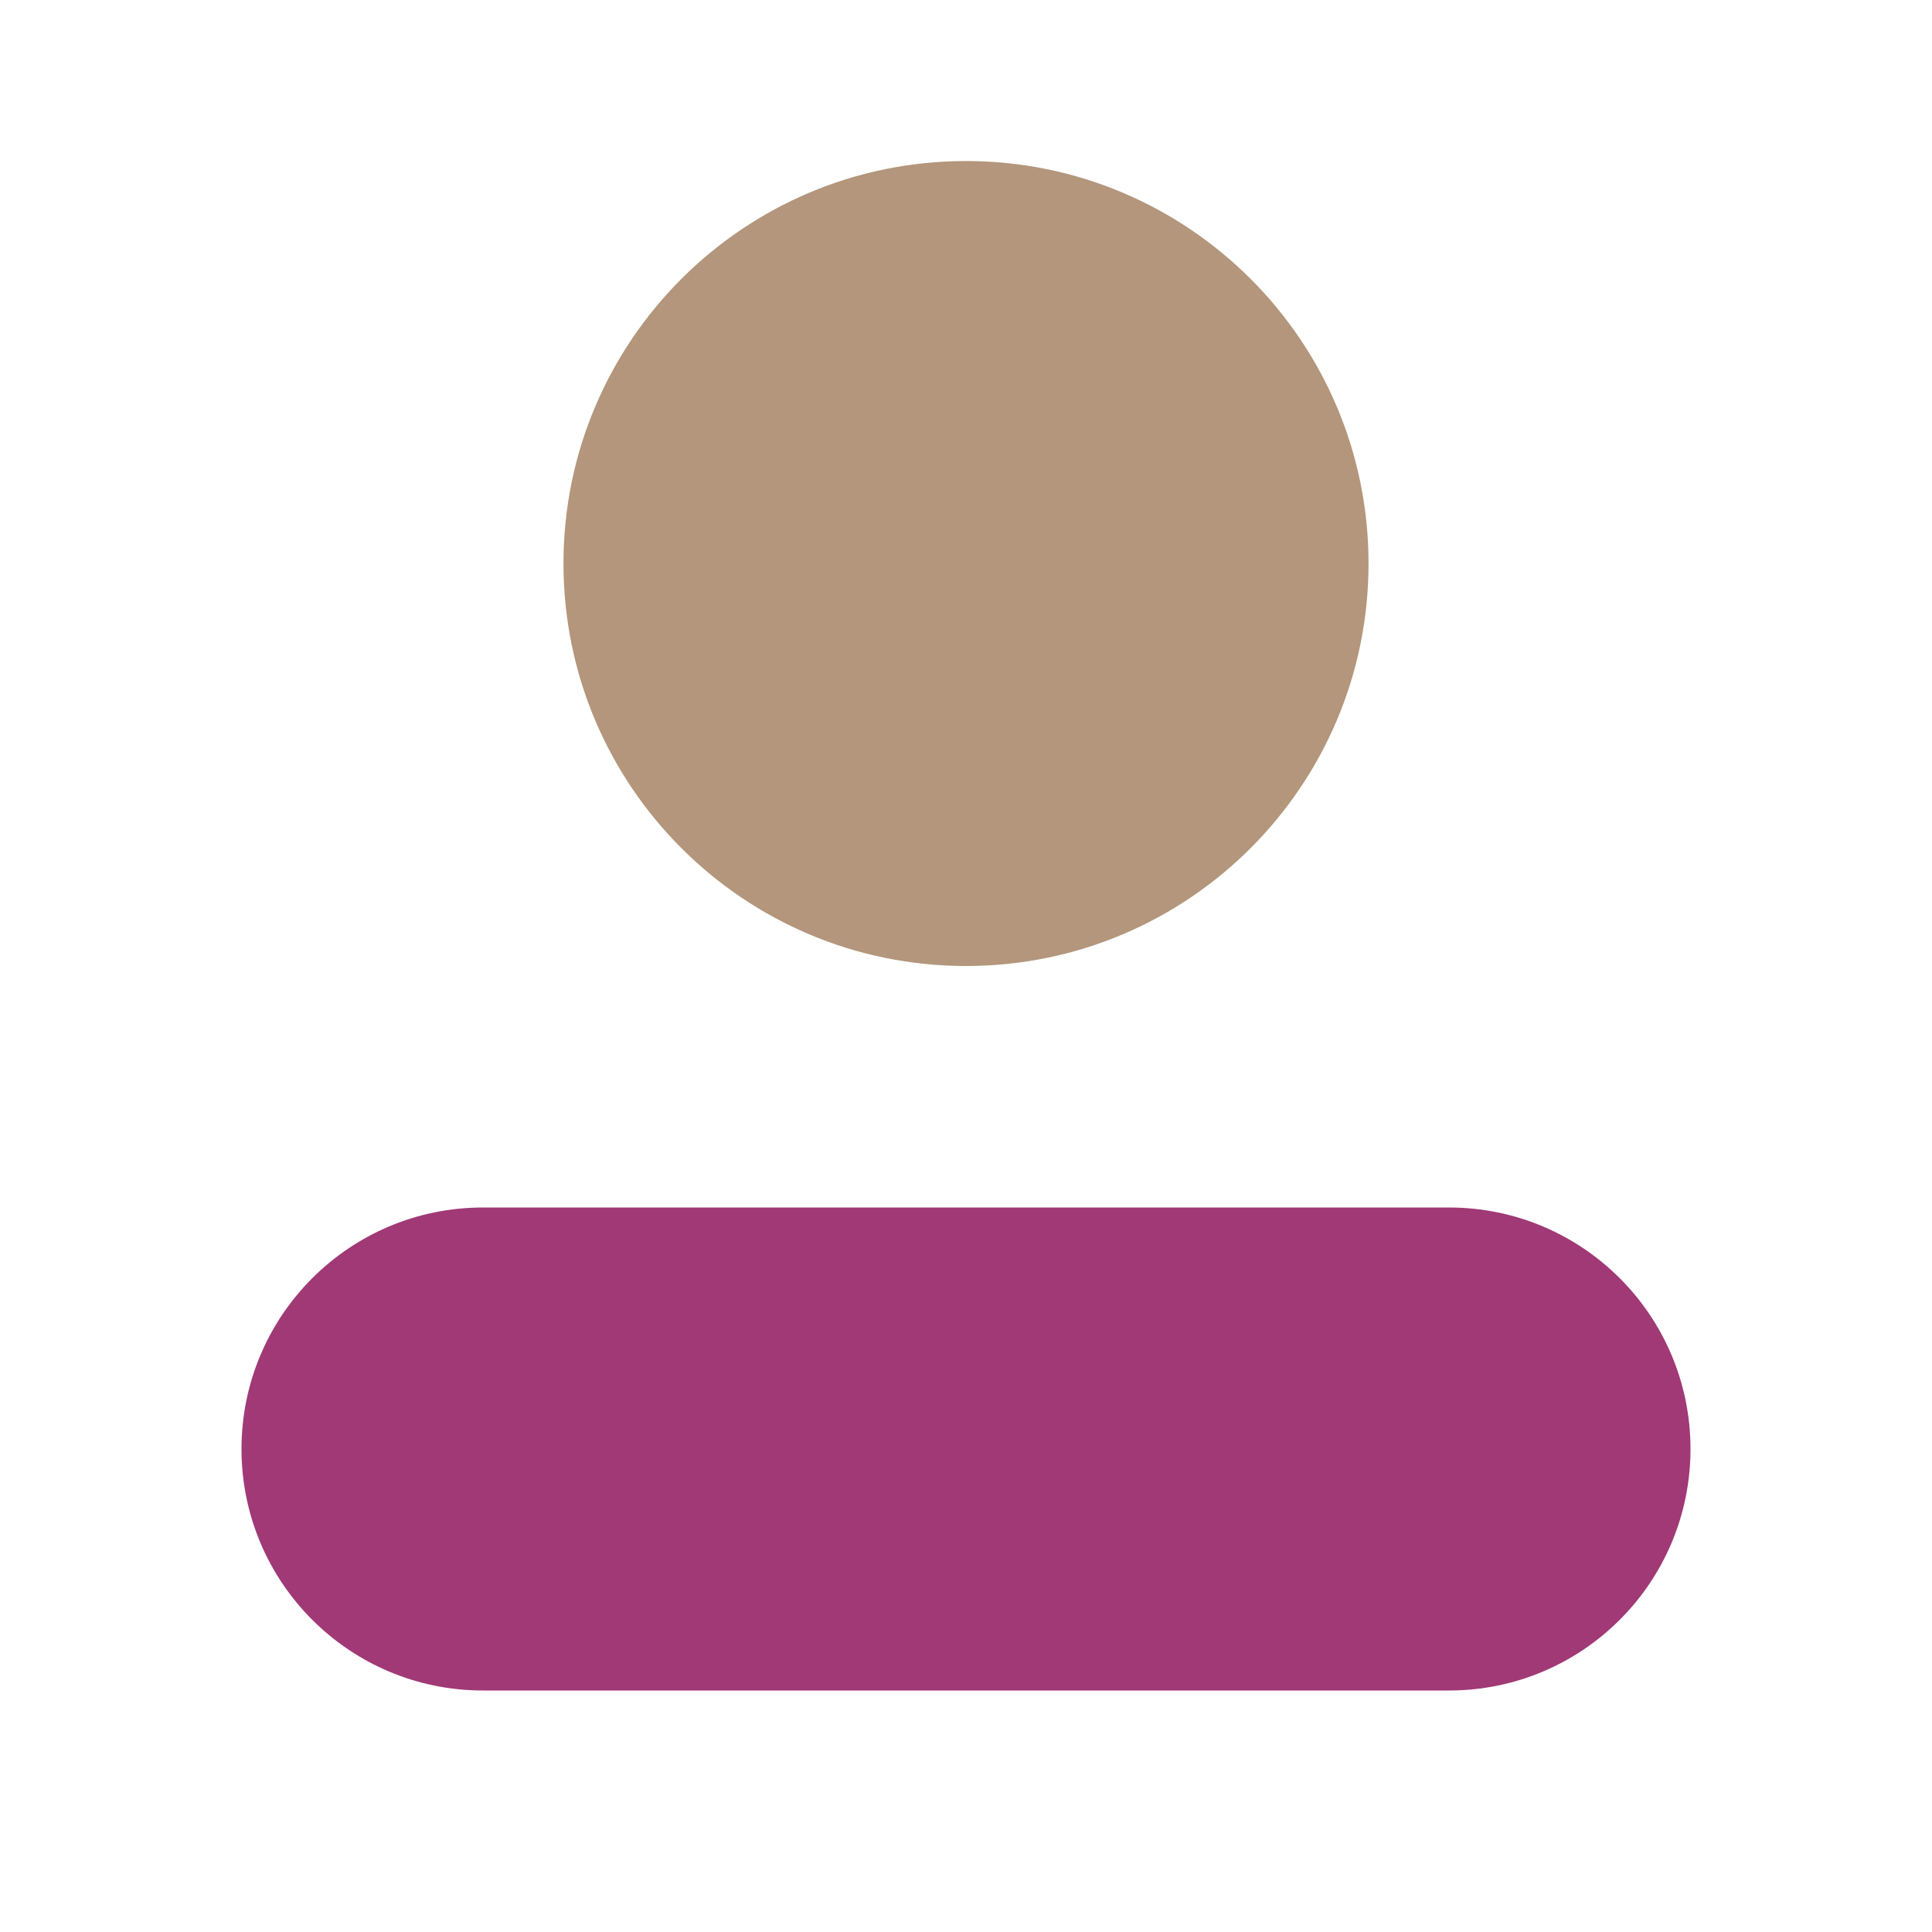
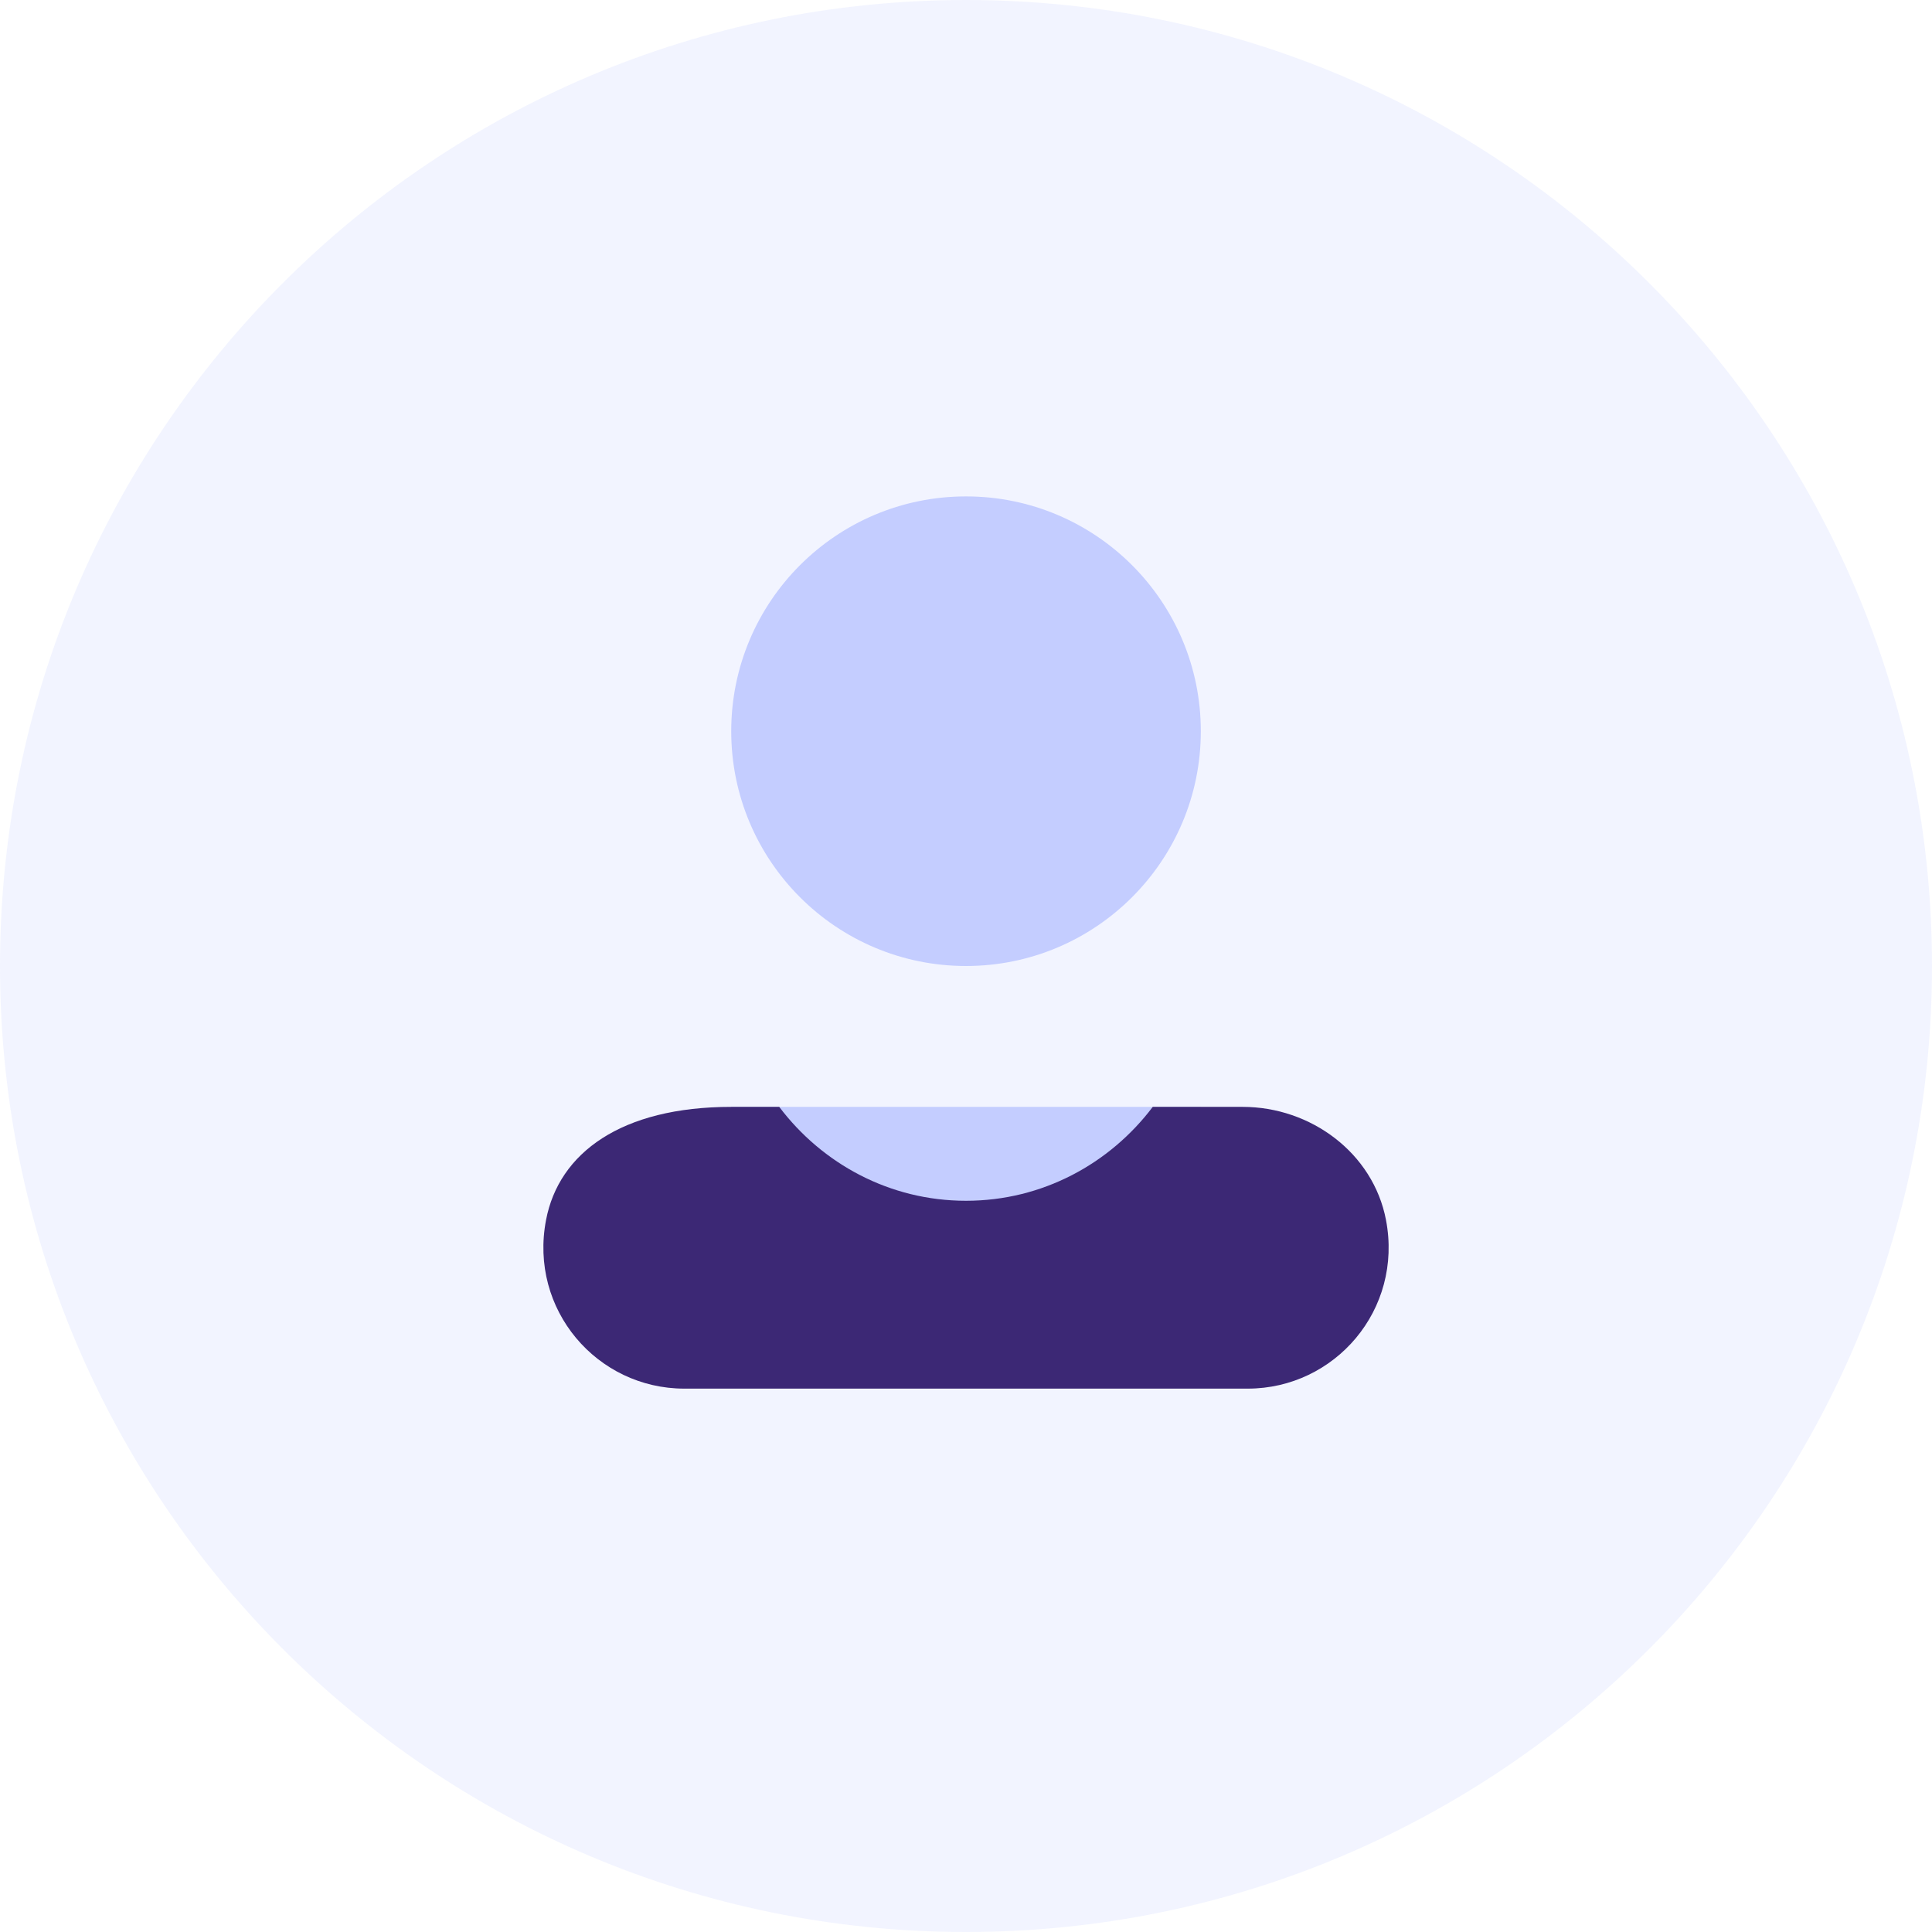
- <svg xmlns="http://www.w3.org/2000/svg" width="20" height="20" viewBox="0 0 20 20" fill="none">
-   <path opacity="0.65" d="M10 10C12.301 10 14.167 8.135 14.167 5.833C14.167 3.532 12.301 1.667 10 1.667C7.699 1.667 5.833 3.532 5.833 5.833C5.833 8.135 7.699 10 10 10Z" fill="#8A5E35" />
-   <path d="M15 12.5H5C3.619 12.5 2.5 13.619 2.5 15C2.5 16.381 3.619 17.5 5 17.5H15C16.381 17.5 17.5 16.381 17.5 15C17.5 13.619 16.381 12.5 15 12.5Z" fill="#A03976" />
+ <svg xmlns="http://www.w3.org/2000/svg" width="48" height="48" viewBox="0 0 48 48" fill="none">
+   <rect width="48" height="48" rx="24" fill="#EAECFF" fill-opacity="0.6" />
+   <path d="M29.834 27.5H18.167V32.167H29.834V27.5Z" fill="#C4CDFF" />
+   <path d="M24 24C27.222 24 29.834 21.388 29.834 18.167C29.834 14.945 27.222 12.333 24 12.333C20.779 12.333 18.167 14.945 18.167 18.167C18.167 21.388 20.779 24 24 24Z" fill="#C4CDFF" />
+   <path d="M34.434 30.307C34.115 28.645 32.567 27.5 30.874 27.5H28.64C27.575 28.909 25.902 29.833 24 29.833C22.099 29.833 20.424 28.909 19.36 27.5H18.168C15.433 27.5 13.885 28.645 13.567 30.307C13.137 32.544 14.841 34.5 17 34.5H31C33.16 34.5 34.863 32.544 34.434 30.307Z" fill="#3C2875" />
</svg>
